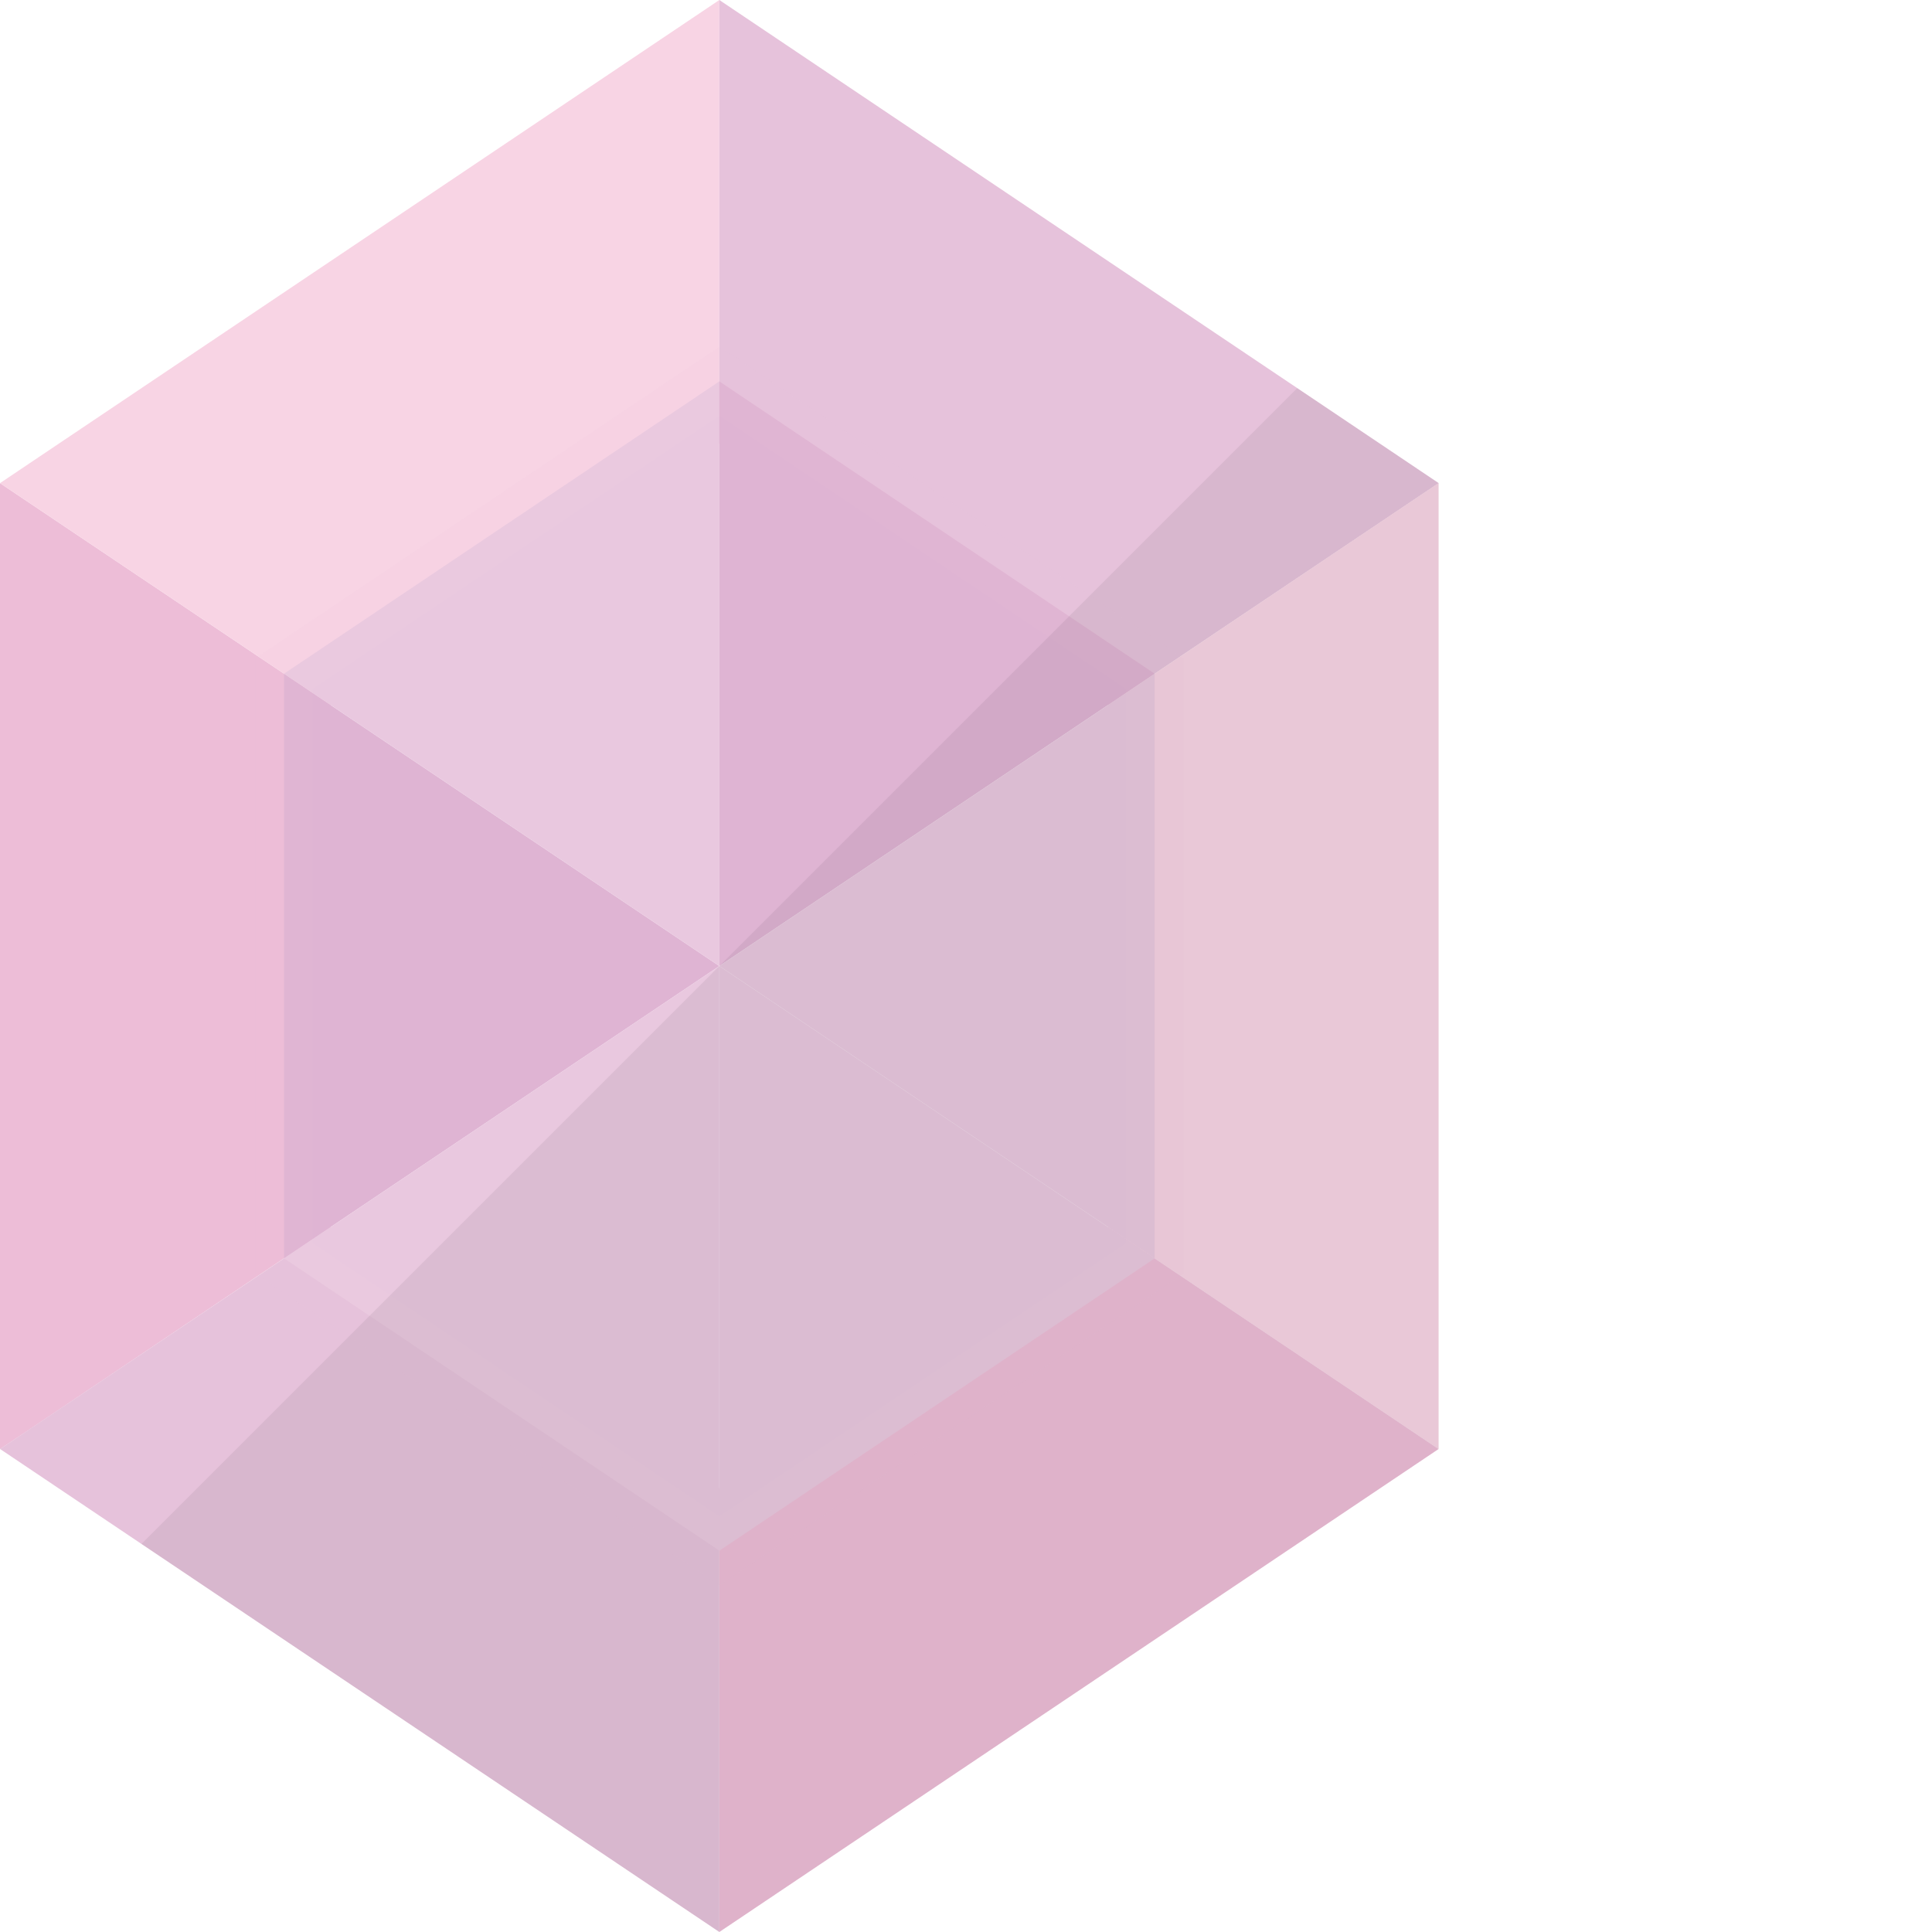
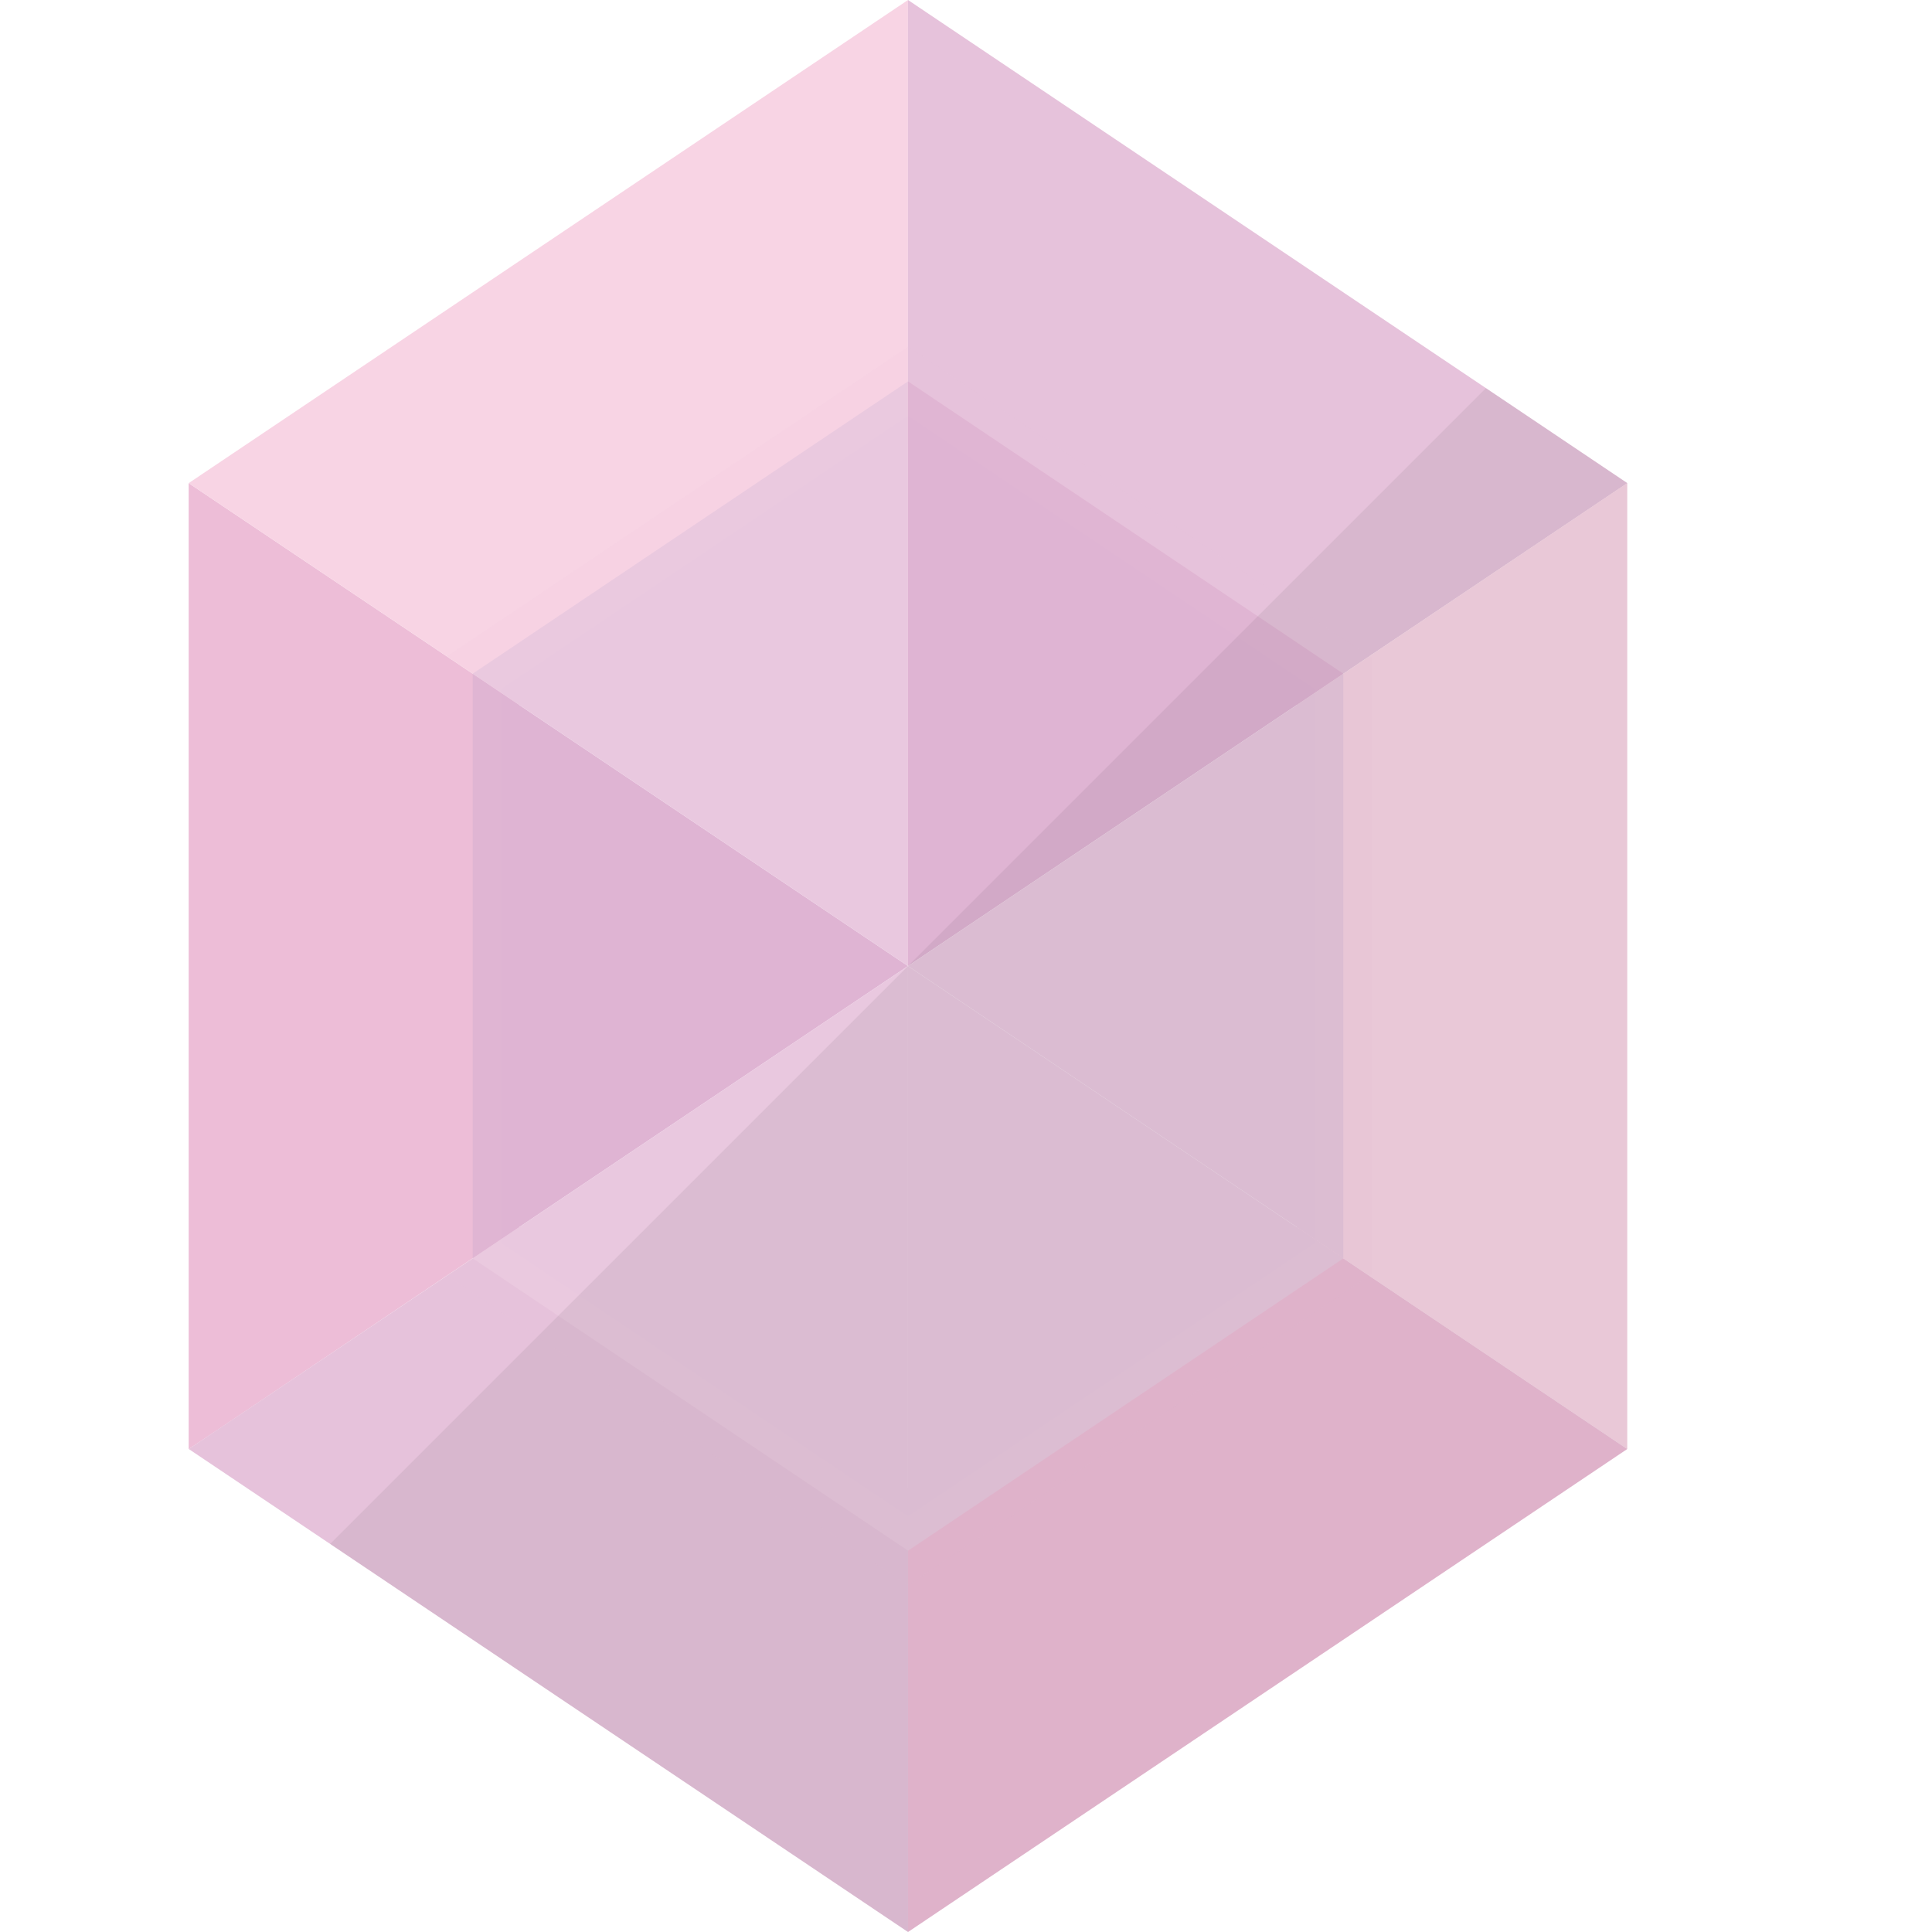
<svg xmlns="http://www.w3.org/2000/svg" height="800px" width="800px" version="1.1" id="_x35_" viewBox="0 0 512 512" xml:space="preserve">
-   <g>
+   <g transform="translate(50)">
    <g>
      <g>
-         <polygon style="fill:#EDBDD7;" points="87.576,186.821 87.576,325.252 75.311,333.478 75.236,333.478 7.404,379.099 0,384.034 0,128.037 75.236,178.518    " />
+         <polygon style="fill:#EDBDD7;" points="87.576,186.821 87.576,325.252 75.311,333.478 75.236,333.478 7.404,379.099 0,384.034 0,128.037 75.236,178.518" />
      </g>
      <g>
-         <polygon style="fill:#F8D4E4;" points="190.633,0 190.633,117.567 87.576,186.821 75.236,178.518 0,128.037    " />
+         <polygon style="fill:#F8D4E4;" points="190.633,0 190.633,117.567 87.576,186.821 75.236,178.518 0,128.037" />
      </g>
      <g>
-         <polygon style="fill:#E6C2DB;" points="381.266,128.037 374.685,132.45 306.03,178.518 293.69,186.821 190.633,117.567 190.633,0 347.762,105.526    " />
+         <polygon style="fill:#E6C2DB;" points="381.266,128.037 374.685,132.45 306.03,178.518 293.69,186.821 190.633,117.567 190.633,0 347.762,105.526" />
      </g>
      <g>
-         <polygon style="fill:#F8D4E4;" points="293.697,186.801 293.697,325.219 381.239,384.005 381.239,128.015    " />
+         <polygon style="fill:#F8D4E4;" points="293.697,186.801 293.697,325.219 381.239,384.005 381.239,128.015" />
      </g>
      <g>
-         <polygon style="fill:#E6C2DB;" points="87.569,325.22 87.569,325.219 0.027,384.005 190.633,512 190.633,394.427    " />
+         <polygon style="fill:#E6C2DB;" points="87.569,325.22 87.569,325.219 0.027,384.005 190.633,512 190.633,394.427" />
      </g>
      <g>
-         <polygon style="fill:#EDBDD7;" points="293.697,325.22 190.634,394.428 190.633,394.427 190.633,512 381.239,384.005 381.239,384.005 293.697,325.219    " />
+         <polygon style="fill:#EDBDD7;" points="293.697,325.22 190.634,394.428 190.633,394.427 190.633,512 381.239,384.005 381.239,384.005 293.697,325.219" />
      </g>
      <g>
-         <polygon style="fill:#DFB4D3;" points="75.266,178.539 75.266,333.481 190.633,256.01    " />
+         <polygon style="fill:#DFB4D3;" points="75.266,178.539 75.266,333.481 190.633,256.01" />
      </g>
      <g>
-         <polygon style="fill:#EACAE0;" points="190.633,101.069 75.266,178.538 75.266,178.539 190.633,256.01    " />
+         <polygon style="fill:#EACAE0;" points="190.633,101.069 75.266,178.538 75.266,178.539 190.633,256.01" />
      </g>
      <g>
-         <polygon style="fill:#EACAE0;" points="75.266,333.481 75.266,333.482 190.633,410.951 190.633,256.01    " />
+         <polygon style="fill:#EACAE0;" points="75.266,333.481 75.266,333.482 190.633,410.951 190.633,256.01" />
      </g>
      <g>
-         <polygon style="fill:#DFB4D3;" points="190.634,101.068 190.633,101.069 190.633,256.01 306.001,178.539 306.001,178.538    " />
+         <polygon style="fill:#DFB4D3;" points="190.634,101.068 190.633,101.069 190.633,256.01 306.001,178.539 306.001,178.538" />
      </g>
      <g>
-         <polygon style="fill:#EACAE0;" points="306.001,333.481 306.001,178.539 190.633,256.01    " />
+         <polygon style="fill:#EACAE0;" points="306.001,333.481 306.001,178.539 190.633,256.01" />
      </g>
      <g>
-         <polygon style="fill:#EACAE0;" points="190.633,410.951 190.634,410.952 306.001,333.482 306.001,333.481 190.633,256.01    " />
+         <polygon style="fill:#EACAE0;" points="190.633,410.951 190.634,410.952 306.001,333.482 306.001,333.481 190.633,256.01" />
      </g>
      <g style="opacity:0.1;">
-         <polygon style="fill:#DFB4D3;" points="190.634,101.068 190.633,101.069 75.266,178.538 75.266,178.539 75.266,333.481 75.266,333.481 190.633,410.951 190.634,410.952 306,333.481 306,333.481 306,178.539 306,178.538    " />
+         <polygon style="fill:#DFB4D3;" points="190.634,101.068 190.633,101.069 75.266,178.538 75.266,178.539 75.266,333.481 75.266,333.481 190.633,410.951 190.634,410.952 306,333.481 306,333.481 306,178.539 306,178.538" />
        <path style="fill:#E6C2DB;" d="M190.631,420.146L67.627,337.551V174.472l123.005-82.595l123.012,82.595v163.079L190.631,420.146z M82.905,329.415l107.726,72.341l107.733-72.341V182.608L190.631,110.26L82.905,182.608V329.415z" />
      </g>
    </g>
-     <polygon style="opacity:0.06;fill:#040000;" points="37.485,409.158 190.633,512 381.239,384.005 381.239,128.015 343.782,102.862    " />
+     <polygon style="opacity:0.06;fill:#040000;" points="37.485,409.158 190.633,512 381.239,384.005 381.239,128.015 343.782,102.862" />
  </g>
</svg>
